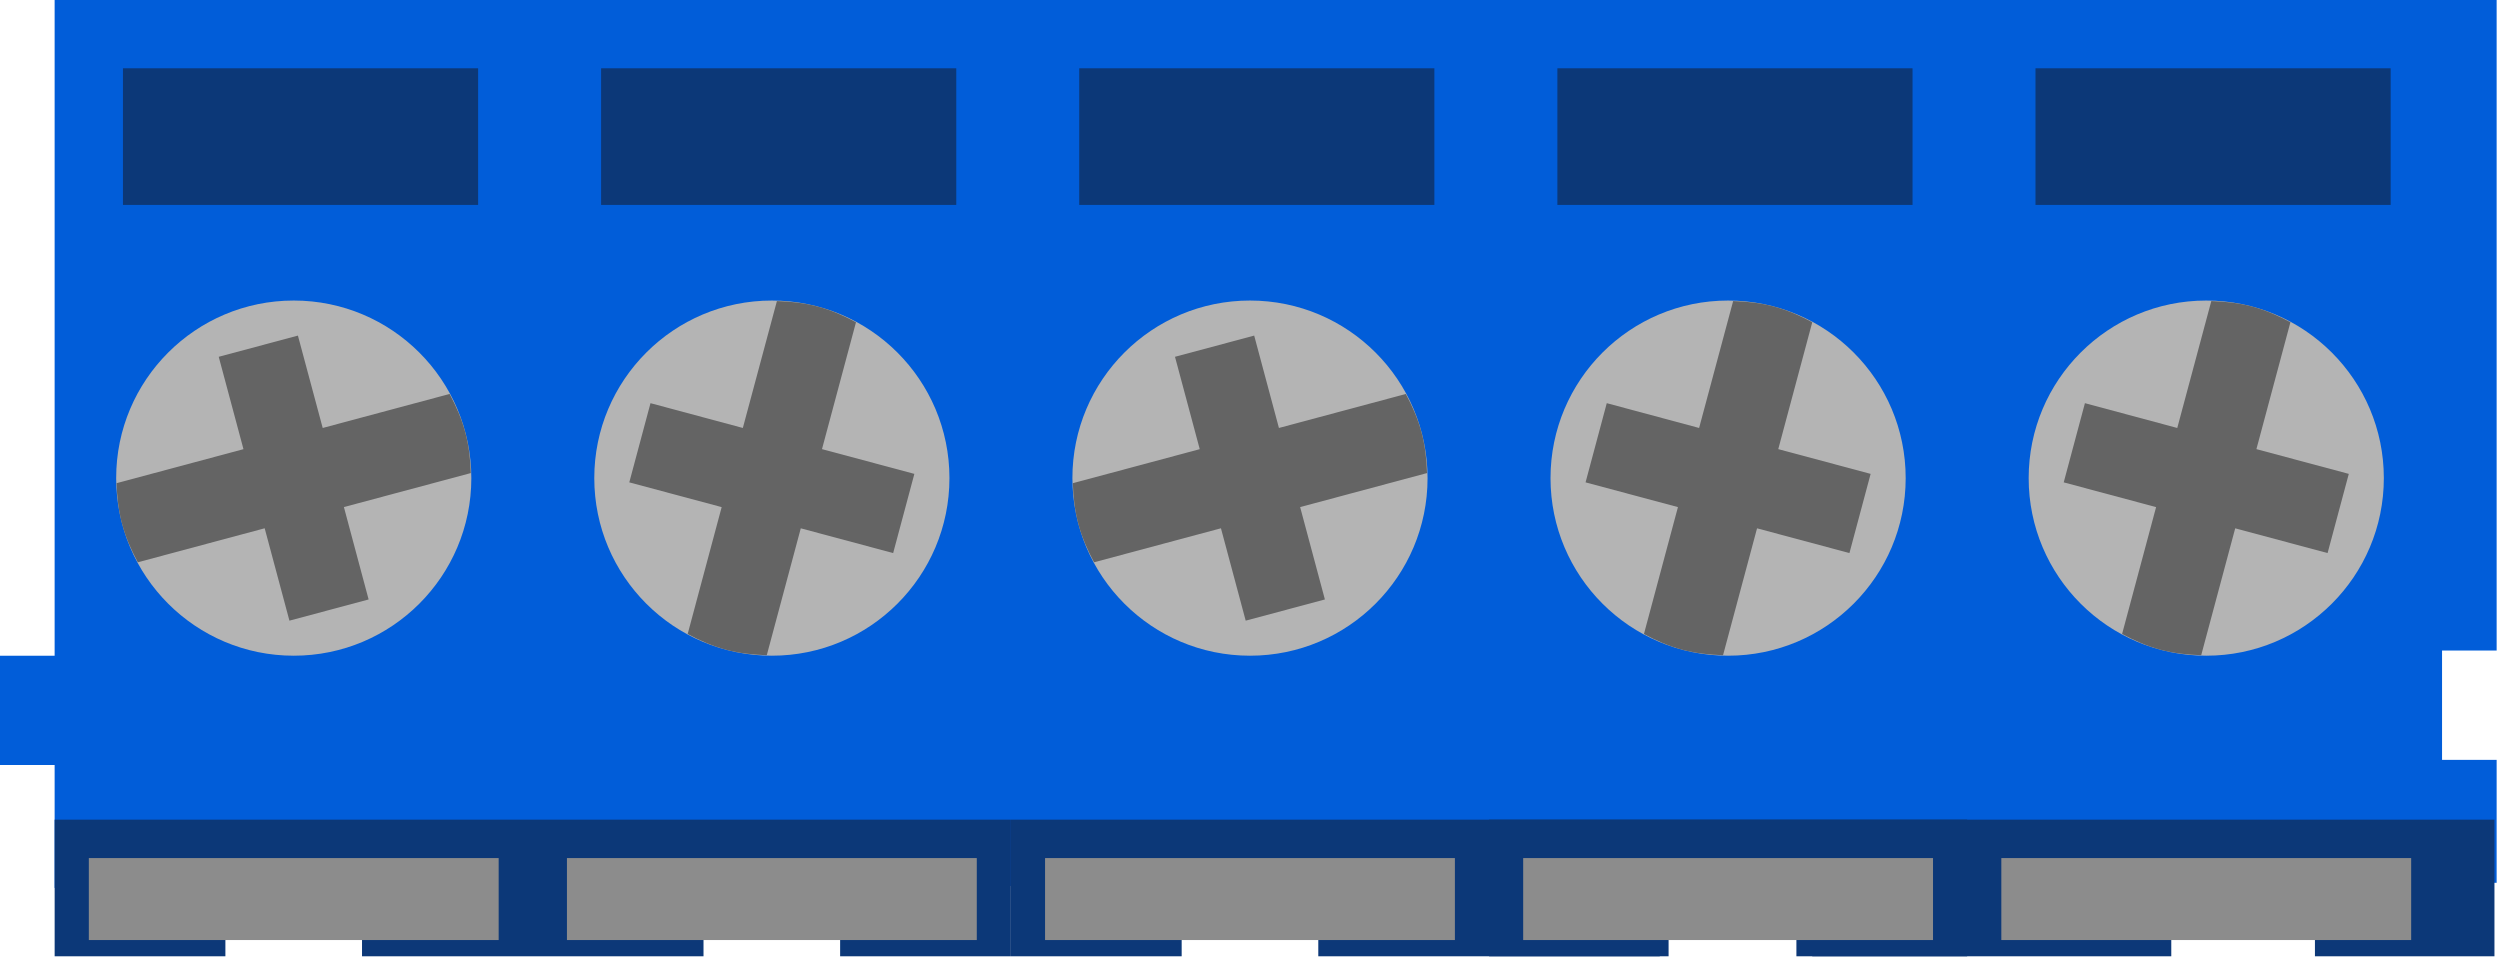
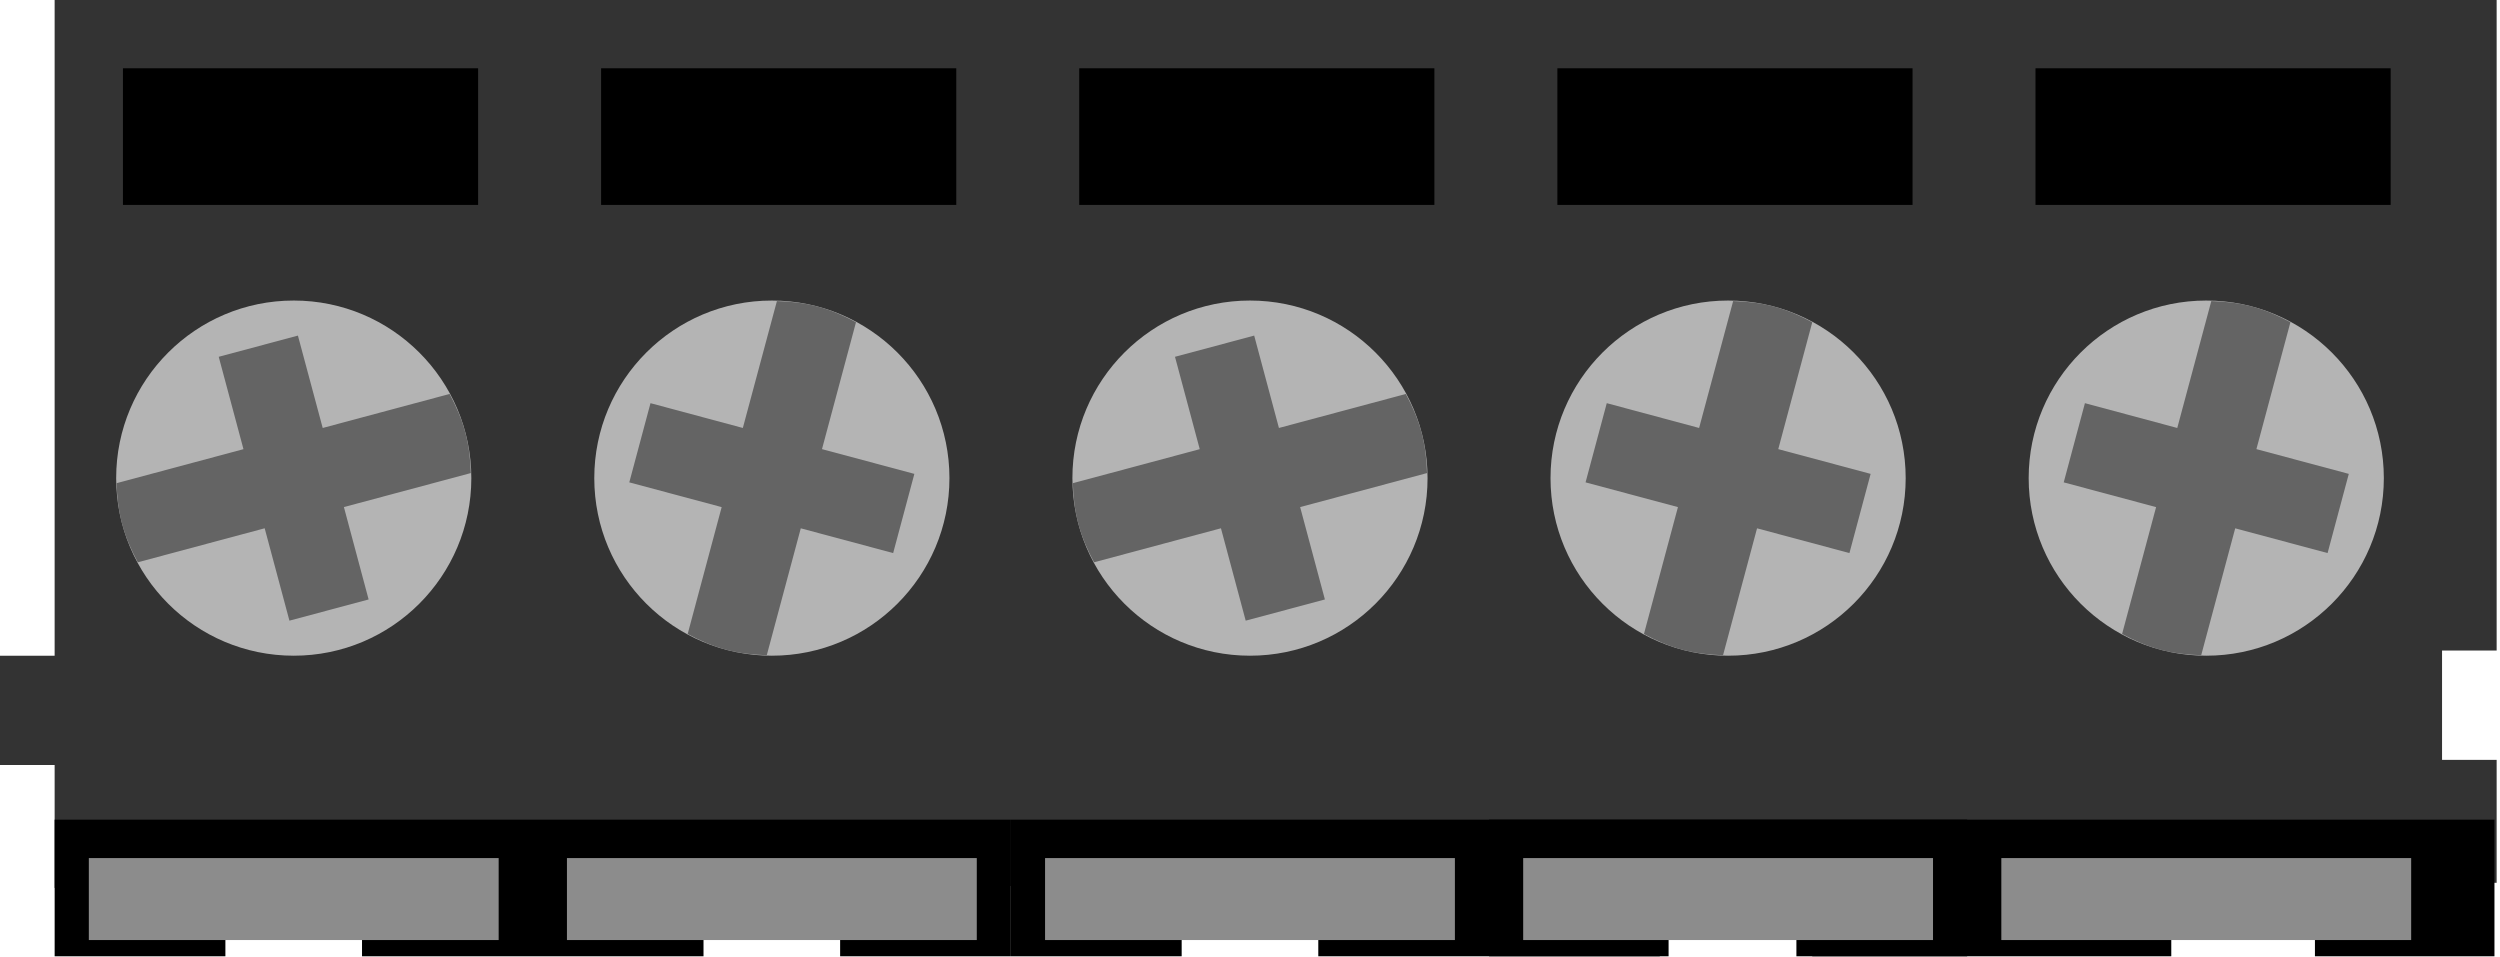
<svg xmlns="http://www.w3.org/2000/svg" version="1.2" id="Layer_1" x="0px" y="0px" width="18.3mm" height="7mm" viewBox="0 0 64.843 24.803" xml:space="preserve">
  <defs id="defs29" />
-   <rect x="23.386" y="15.236" width="2.835" height="6.377" id="rect3" style="fill:#0c3878" />
-   <rect x="24.803" y="1.417" width="2.835" height="2.835" id="rect5" style="fill:#0c3878" />
-   <path style="fill:#015dd9" d="M 64.756,-0.134 1.417,-9.5367432e-7 1.417,17.007 0,17.007 l 0,2.835 1.417,0 0,3.189 63.339,-0.134 0,-3.189 -1.416,0 0,-2.835 1.416,0 z" id="polygon7" />
+   <rect x="23.386" y="15.236" width="2.835" height="6.377" id="rect3" style="fill:#000000" />
+   <rect x="24.803" y="1.417" width="2.835" height="2.835" id="rect5" style="fill:#000000" />
+   <path style="fill:#333333" d="M 64.756,-0.134 1.417,-9.5367432e-7 1.417,17.007 0,17.007 l 0,2.835 1.417,0 0,3.189 63.339,-0.134 0,-3.189 -1.416,0 0,-2.835 1.416,0 z" id="polygon7" />
  <circle cx="7.619" cy="12.401" r="4.606" id="circle9" style="fill:#b4b4b4" />
  <circle cx="20.02" cy="12.401" r="4.606" id="circle11" style="fill:#b4b4b4" />
-   <rect x="3.189" y="1.771" width="9.212" height="3.544" id="rect13" style="fill:#0c3878" />
-   <polygon points="20.976,19.843 20.976,17.008 1.134,17.008 1.134,19.843 4.677,19.843 4.677,18.089 7.512,18.089 7.512,19.843 14.598,19.843 14.598,18.089 17.433,18.089 17.433,19.843 " id="polygon17" style="fill:#0c3878" transform="scale(1.24997,1.24997)" />
+   <rect x="3.189" y="1.771" width="9.212" height="3.544" id="rect13" style="fill:#000000" />
+   <polygon points="20.976,19.843 20.976,17.008 1.134,17.008 1.134,19.843 4.677,19.843 4.677,18.089 7.512,18.089 7.512,19.843 14.598,19.843 14.598,18.089 17.433,18.089 17.433,19.843 " id="polygon17" style="fill:#000000" transform="scale(1.24997,1.24997)" />
  <rect x="2.304" y="22.256" width="10.63" height="2.126" id="rect19" style="fill:#8c8c8c" />
  <rect x="14.705" y="22.256" width="10.63" height="2.126" id="rect21" style="fill:#8c8c8c" />
  <path d="m 7.727,8.704 -2.054,0.55 0.642,2.396 -3.291,0.882 c 0.01,0.352 0.049,0.706 0.144,1.061 0.095,0.355 0.239,0.681 0.406,0.991 l 3.291,-0.882 0.642,2.396 2.054,-0.55 L 8.92,13.152 12.211,12.27 c -0.01,-0.351 -0.049,-0.706 -0.144,-1.06 -0.095,-0.354 -0.239,-0.682 -0.406,-0.992 L 8.37,11.1 7.727,8.704 Z" id="path23" style="fill:#646464" />
  <path d="m 16.872,10.457 -0.55,2.054 2.396,0.642 -0.882,3.291 c 0.31,0.167 0.636,0.311 0.991,0.406 0.355,0.095 0.71,0.134 1.061,0.144 l 0.882,-3.291 2.396,0.642 0.55,-2.054 -2.396,-0.642 0.882,-3.291 C 21.893,8.191 21.567,8.047 21.212,7.952 20.857,7.857 20.502,7.819 20.151,7.809 L 19.267,11.1 16.872,10.457 Z" id="path25" style="fill:#646464" />
  <circle style="fill:#b4b4b4" id="circle4173" r="4.606" cy="12.401" cx="32.421" />
  <circle style="fill:#b4b4b4" id="circle4175" r="4.606" cy="12.401" cx="44.822" />
-   <polygon transform="matrix(1.24997,0,0,1.24997,24.80301,-9.5367432e-7)" style="fill:#0c3878" id="polygon4198" points="20.976,17.008 1.134,17.008 1.134,19.843 4.677,19.843 4.677,18.089 7.512,18.089 7.512,19.843 14.598,19.843 14.598,18.089 17.433,18.089 17.433,19.843 20.976,19.843 " />
+   <polygon transform="matrix(1.24997,0,0,1.24997,24.80301,-9.5367432e-7)" style="fill:#000000" id="polygon4198" points="20.976,17.008 1.134,17.008 1.134,19.843 4.677,19.843 4.677,18.089 7.512,18.089 7.512,19.843 14.598,19.843 14.598,18.089 17.433,18.089 17.433,19.843 20.976,19.843 " />
  <rect style="fill:#8c8c8c" id="rect4181" height="2.126" width="10.63" y="22.256" x="27.106" />
-   <polygon points="1.134,19.843 4.677,19.843 4.677,18.089 7.512,18.089 7.512,19.843 14.598,19.843 14.598,18.089 17.433,18.089 17.433,19.843 20.976,19.843 20.976,17.008 1.134,17.008 " id="polygon4200" style="fill:#0c3878" transform="matrix(1.314241,0,0,1.24997,37.1317,-9.5367432e-7)" />
+   <polygon points="1.134,19.843 4.677,19.843 4.677,18.089 7.512,18.089 7.512,19.843 14.598,19.843 14.598,18.089 17.433,18.089 17.433,19.843 20.976,19.843 20.976,17.008 1.134,17.008 " id="polygon4200" style="fill:#000000" transform="matrix(1.314241,0,0,1.24997,37.1317,-9.5367432e-7)" />
  <rect style="fill:#8c8c8c" id="rect4183" height="2.126" width="10.63" y="22.256" x="39.507" />
  <path style="fill:#646464" id="path4185" d="m 32.53,8.704 -2.054,0.55 0.642,2.396 -3.291,0.882 c 0.01,0.352 0.049,0.706 0.144,1.061 0.095,0.355 0.239,0.681 0.406,0.991 l 3.291,-0.882 0.642,2.396 2.054,-0.55 -0.642,-2.396 3.291,-0.882 c -0.01,-0.351 -0.049,-0.706 -0.144,-1.06 -0.095,-0.354 -0.239,-0.682 -0.406,-0.992 l -3.291,0.882 -0.642,-2.396 z" />
  <path style="fill:#646464" id="path4187" d="m 41.675,10.457 -0.55,2.054 2.396,0.642 -0.882,3.291 c 0.31,0.167 0.636,0.311 0.991,0.406 0.355,0.095 0.71,0.134 1.061,0.144 l 0.882,-3.291 2.396,0.642 0.55,-2.054 -2.396,-0.642 0.882,-3.291 C 46.696,8.191 46.37,8.047 46.015,7.952 45.66,7.857 45.305,7.819 44.953,7.809 L 44.07,11.1 41.675,10.457 Z" />
  <circle cx="57.224" cy="12.401" r="4.606" id="circle4189" style="fill:#b4b4b4" />
  <rect x="51.909" y="22.256" width="10.63" height="2.126" id="rect4193" style="fill:#8c8c8c" />
  <path d="m 54.077,10.457 -0.55,2.054 2.396,0.642 -0.882,3.291 c 0.31,0.167 0.636,0.311 0.991,0.406 0.355,0.095 0.71,0.134 1.061,0.144 l 0.882,-3.291 2.396,0.642 0.55,-2.054 -2.396,-0.642 0.882,-3.291 C 59.098,8.191 58.772,8.047 58.417,7.952 58.062,7.857 57.707,7.819 57.355,7.809 L 56.472,11.1 54.077,10.457 Z" id="path4195" style="fill:#646464" />
-   <rect style="fill:#0c3878" id="rect4202" height="3.544" width="9.212" y="1.771" x="15.591" />
-   <rect style="fill:#0c3878" id="rect4206" height="3.544" width="9.212" y="1.771" x="27.992" />
-   <rect x="40.394" y="1.771" width="9.212" height="3.544" id="rect4208" style="fill:#0c3878" />
-   <rect style="fill:#0c3878" id="rect4210" height="3.544" width="9.212" y="1.771" x="52.795" />
+   <rect style="fill:#000000" id="rect4202" height="3.544" width="9.212" y="1.771" x="15.591" />
+   <rect style="fill:#000000" id="rect4206" height="3.544" width="9.212" y="1.771" x="27.992" />
+   <rect x="40.394" y="1.771" width="9.212" height="3.544" id="rect4208" style="fill:#000000" />
+   <rect style="fill:#000000" id="rect4210" height="3.544" width="9.212" y="1.771" x="52.795" />
</svg>
